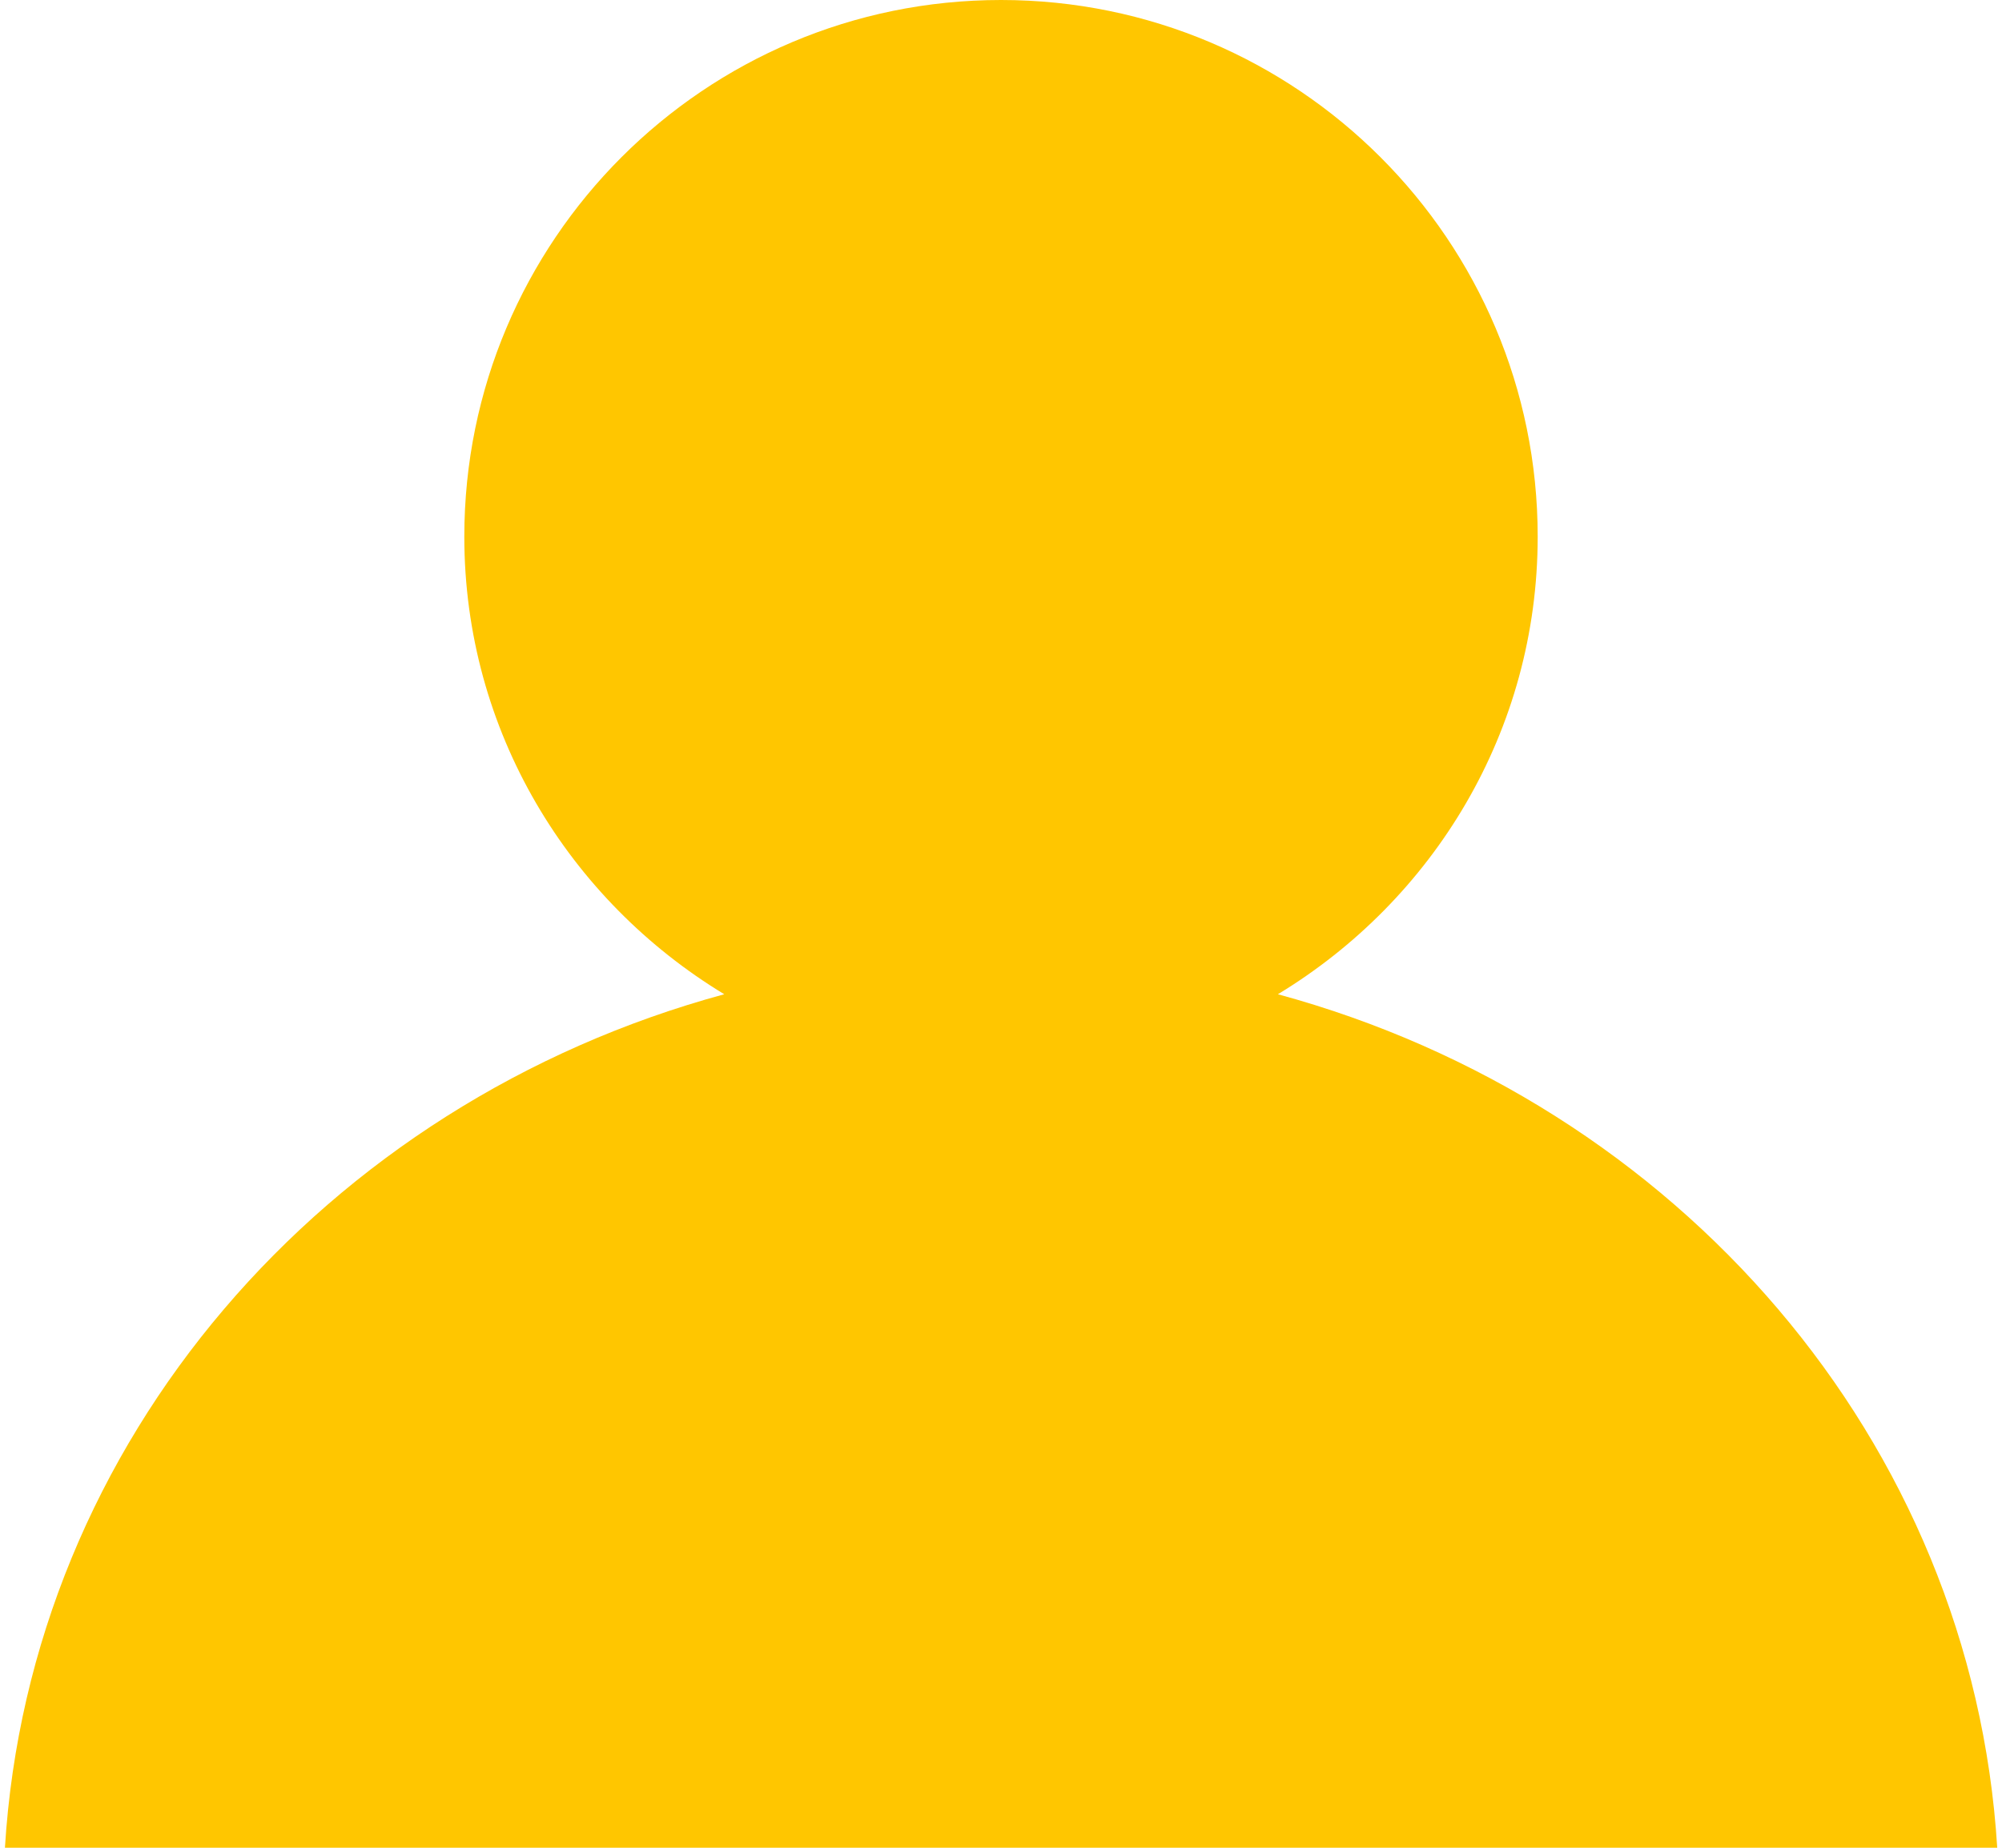
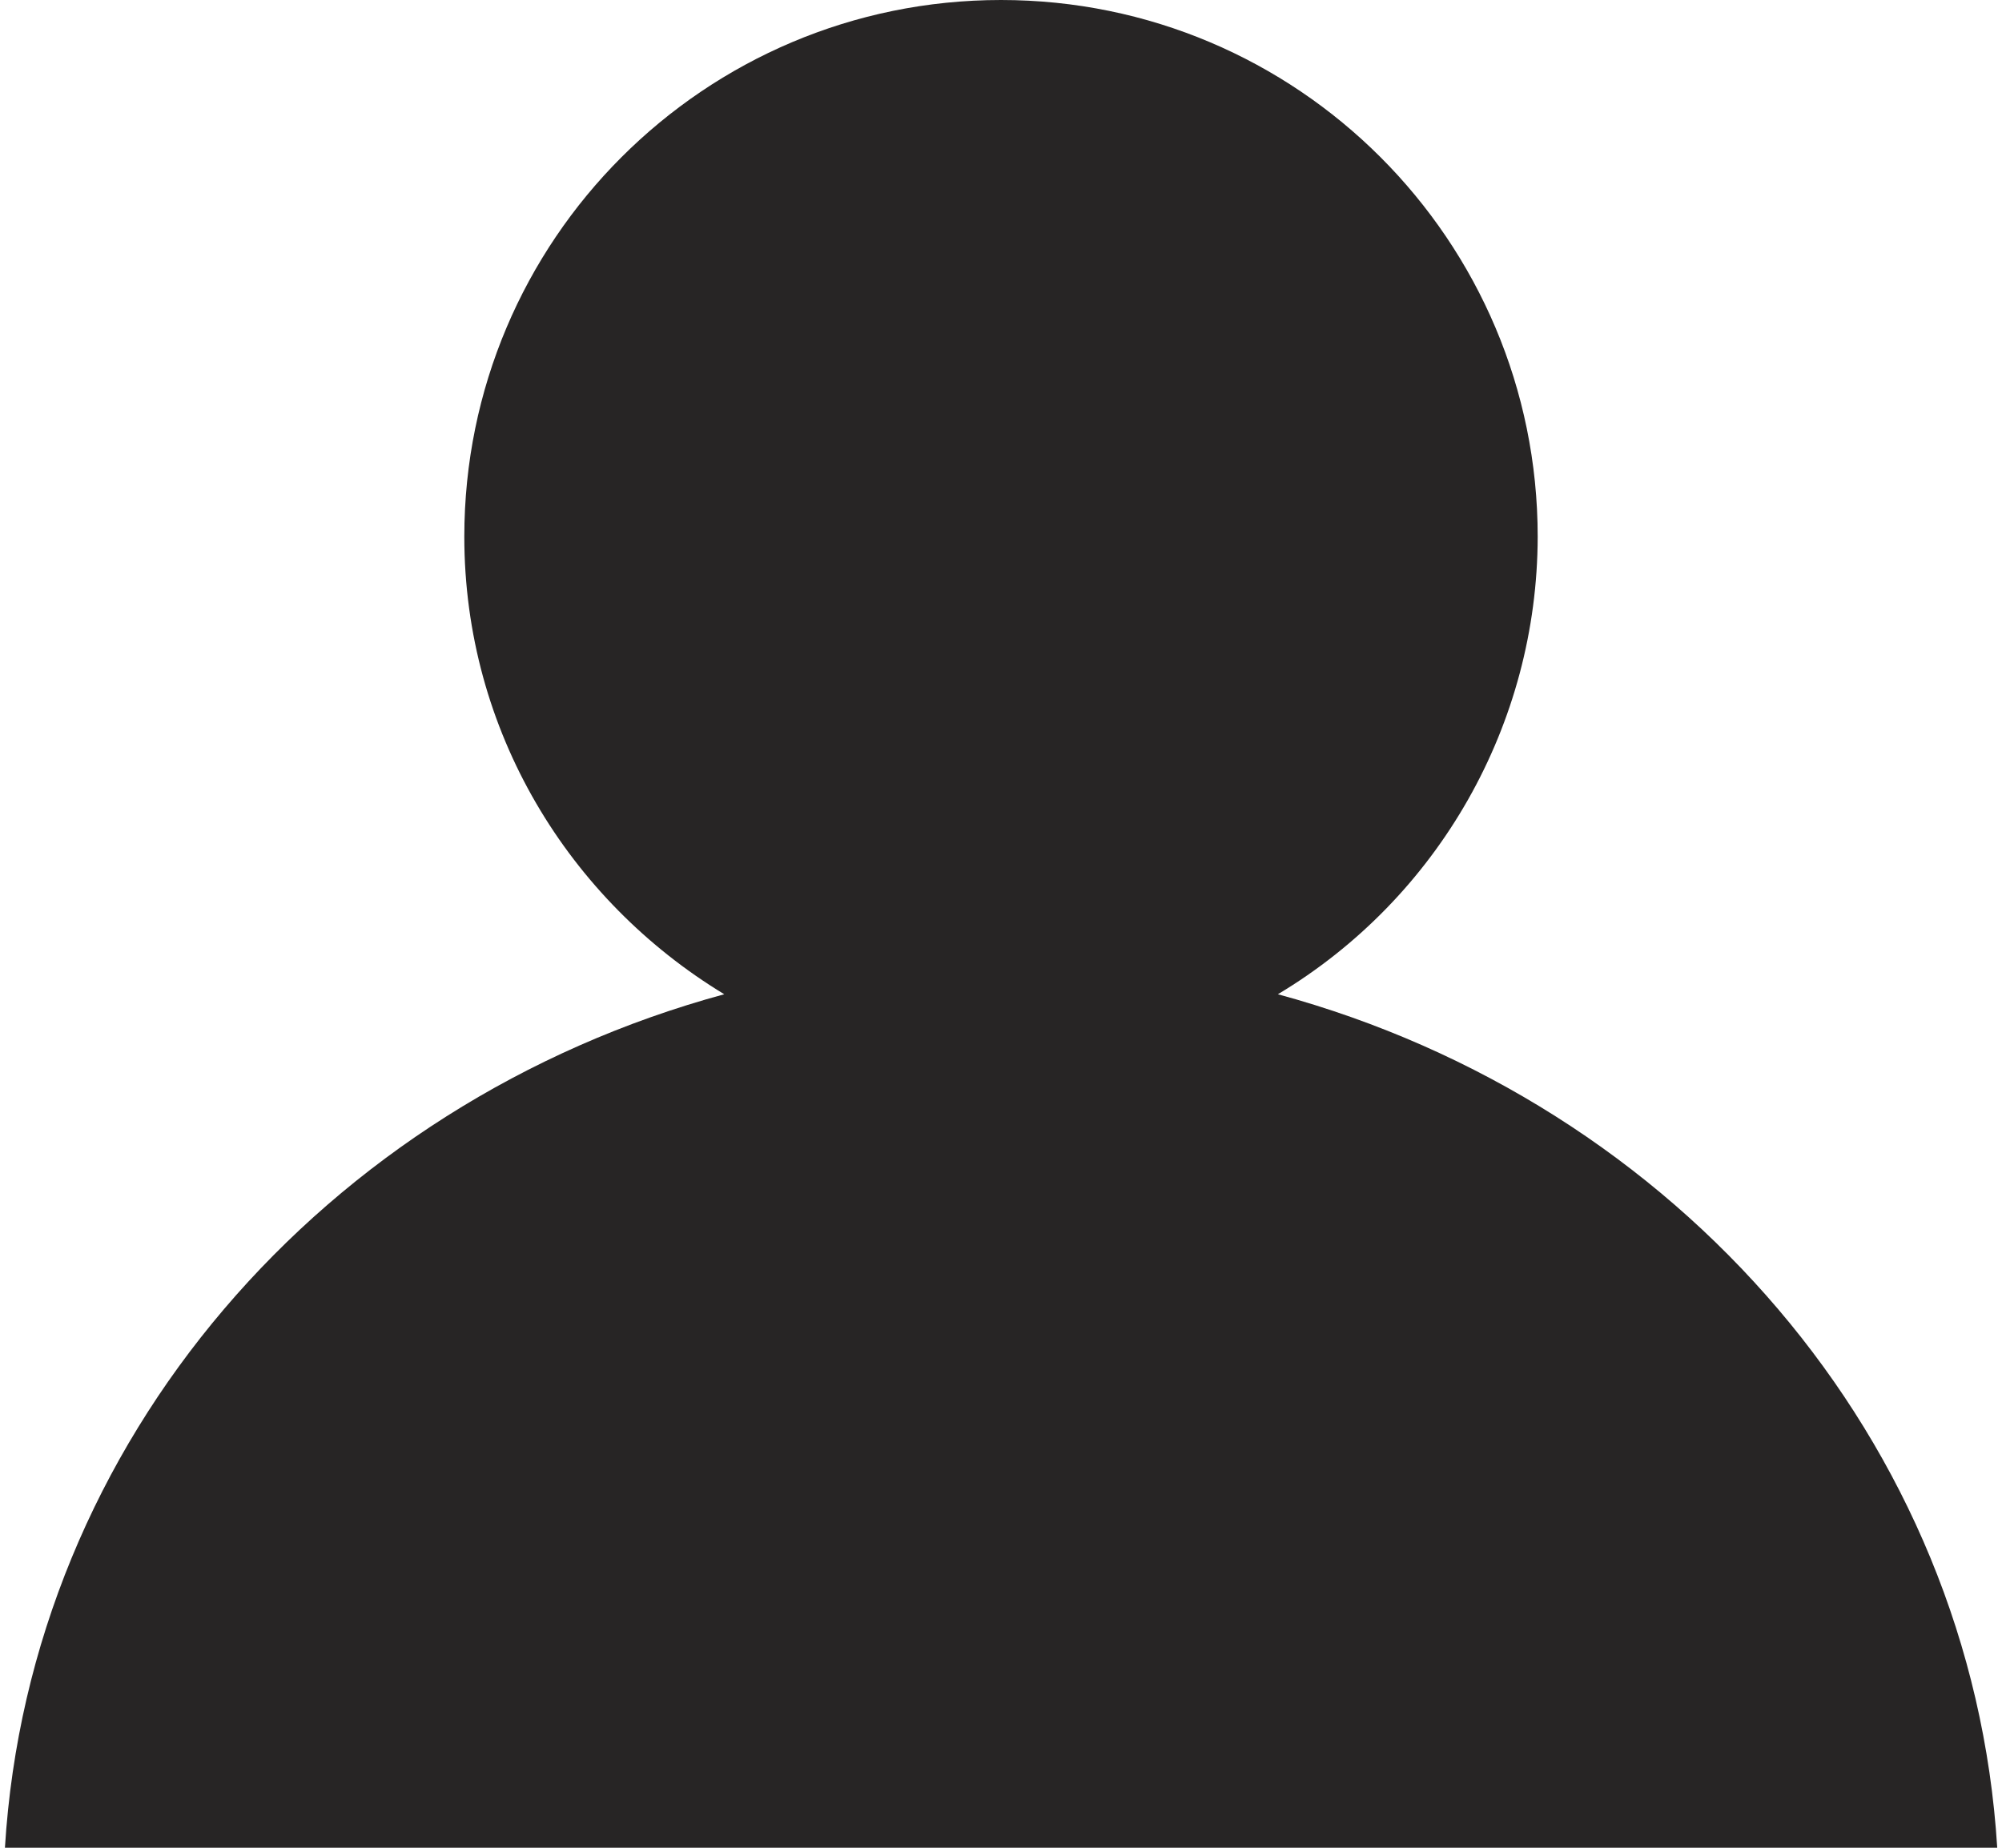
- <svg xmlns="http://www.w3.org/2000/svg" version="1.1" id="Layer_1" x="0px" y="0px" width="13px" height="12px" viewBox="0 0 13 12" enable-background="new 0 0 13 12" xml:space="preserve">
-   <path fill="#ffc600" d="M0.032,12h12.937c-0.163-2.643-2.074-4.837-4.671-5.543C9.306,5.846,9.985,4.75,9.985,3.485  C9.985,1.561,8.425,0,6.5,0S3.015,1.561,3.015,3.485c0,1.264,0.68,2.361,1.688,2.972C2.106,7.163,0.194,9.357,0.032,12z" />
+ <svg xmlns="http://www.w3.org/2000/svg" width="13" height="12" viewBox="0 0 13 12">
+   <path fill="#272525" d="M.032 12h12.937c-.163-2.643-2.074-4.837-4.671-5.543a3.47 3.47 0 0 0 1.687-2.972 3.485 3.485 0 0 0-6.97 0c0 1.264.68 2.361 1.688 2.972C2.106 7.163.194 9.357.032 12z" />
</svg>
